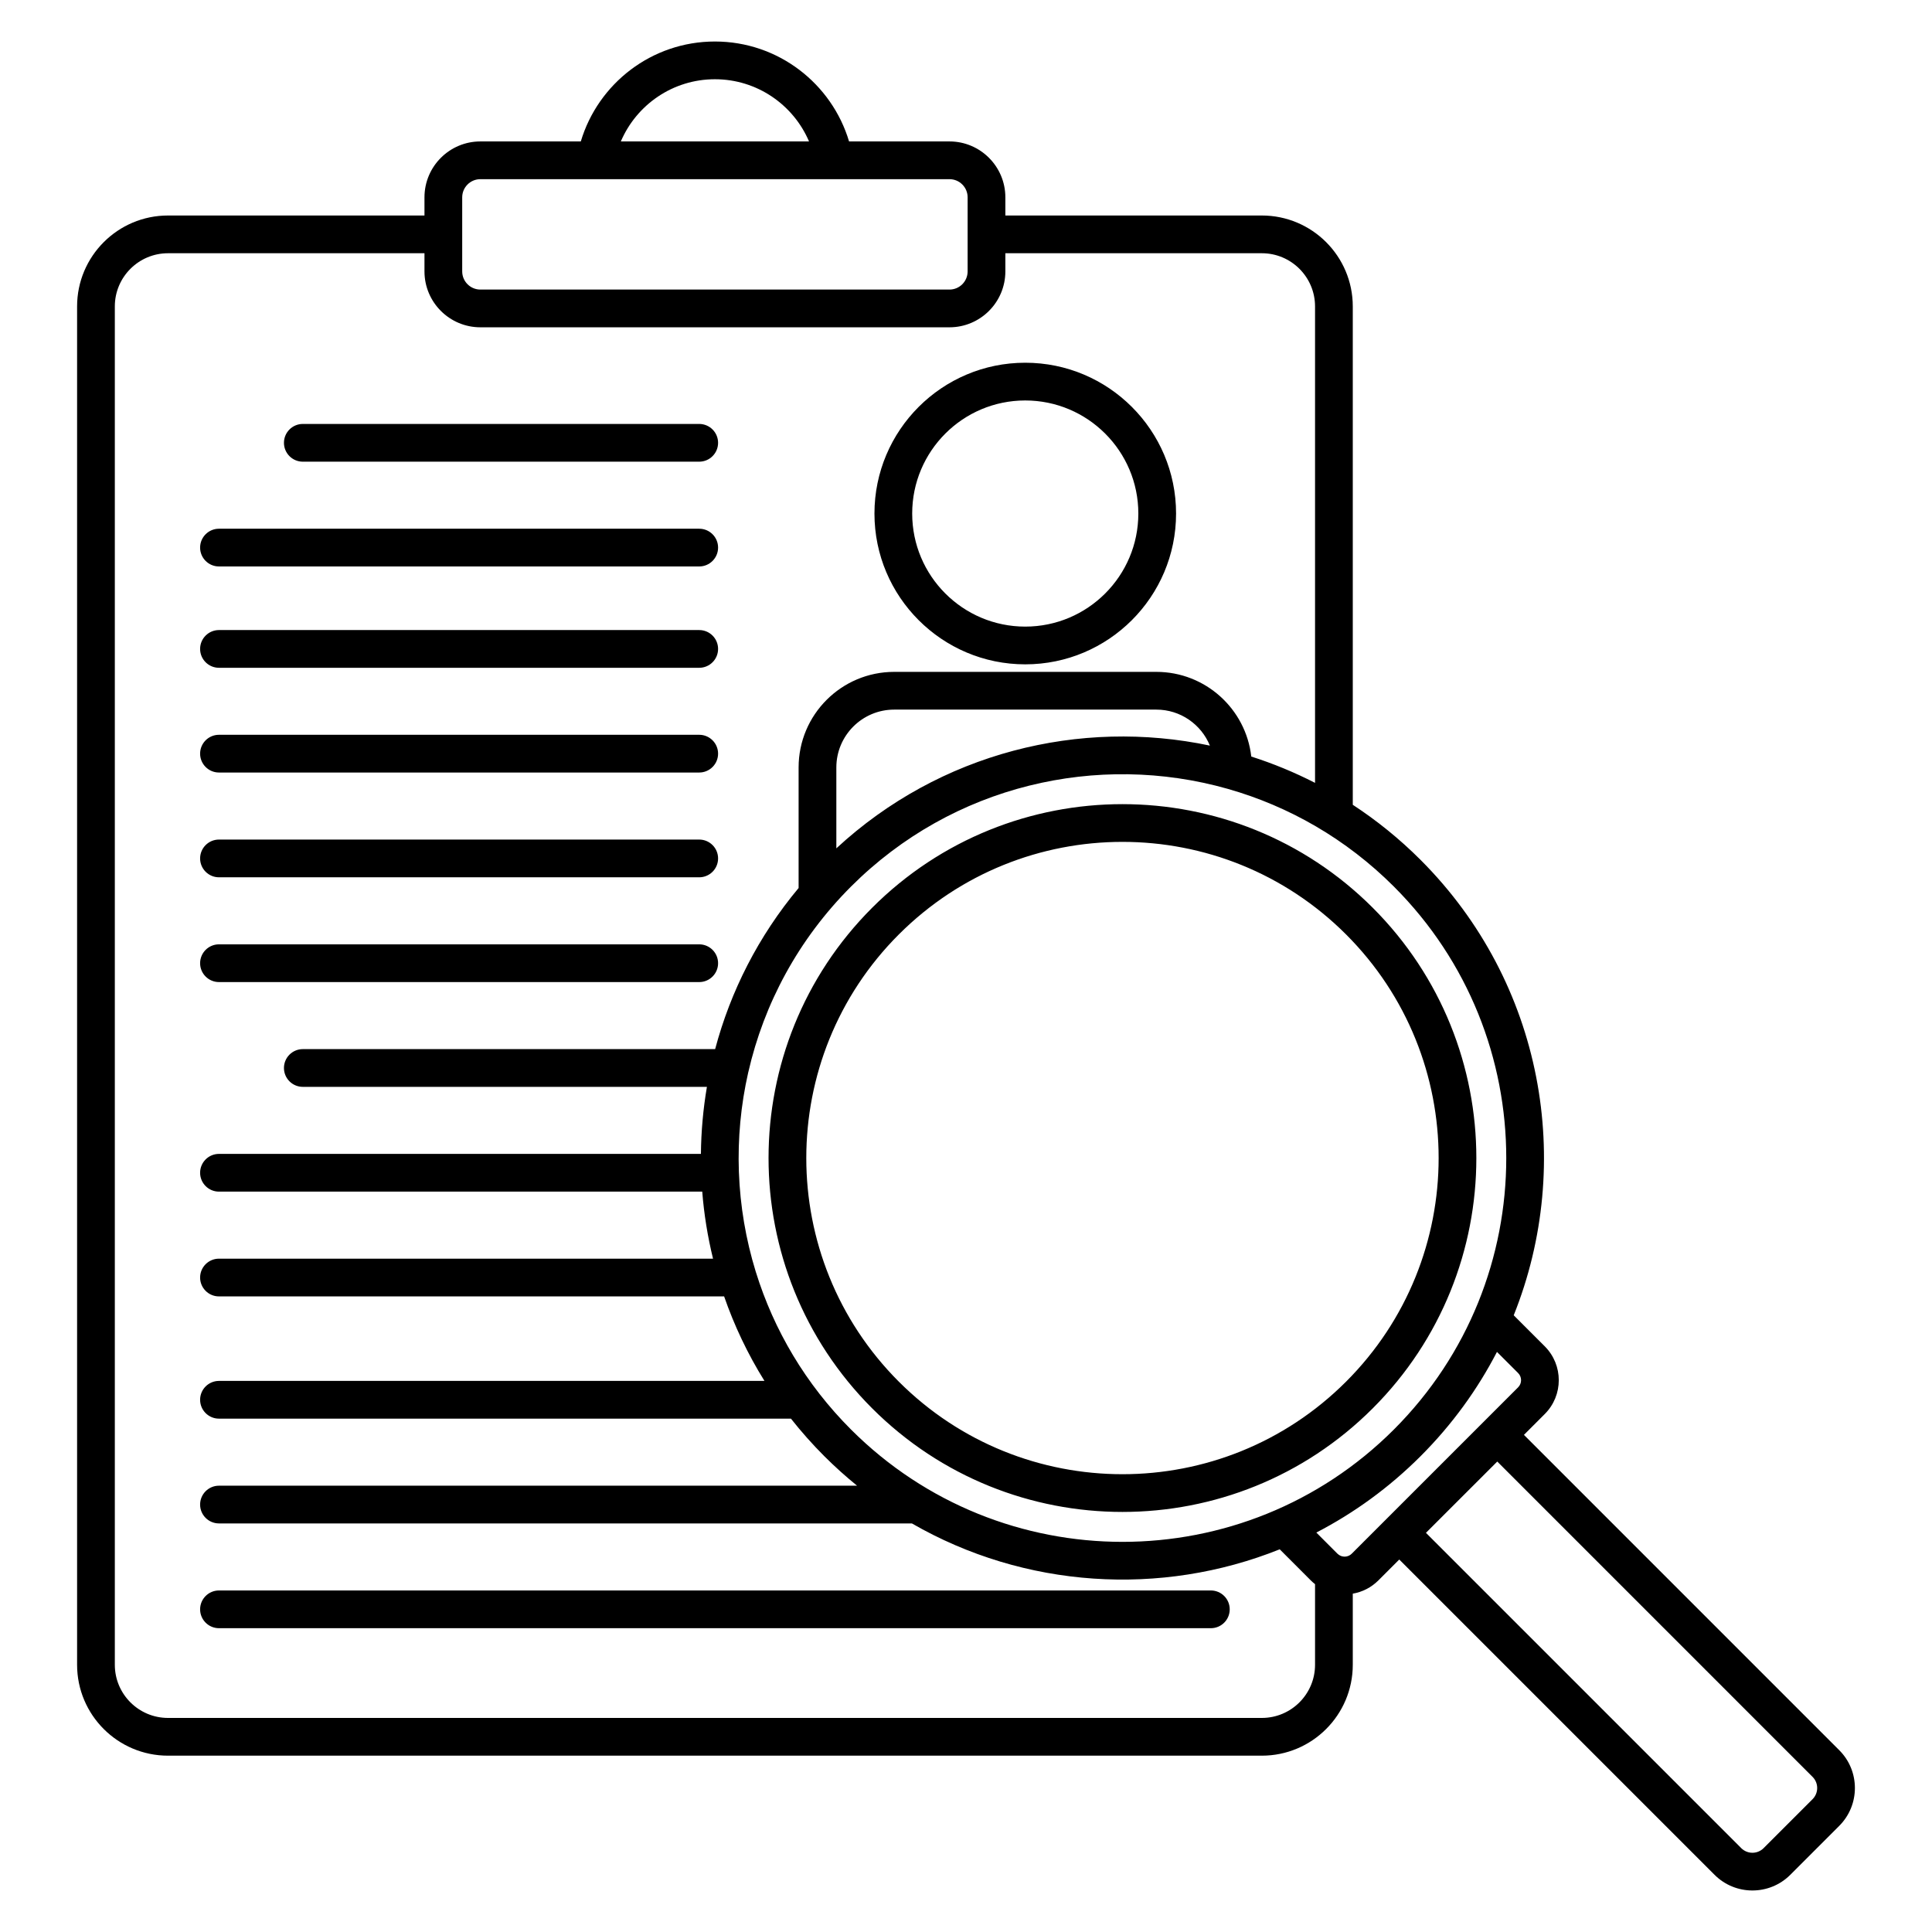
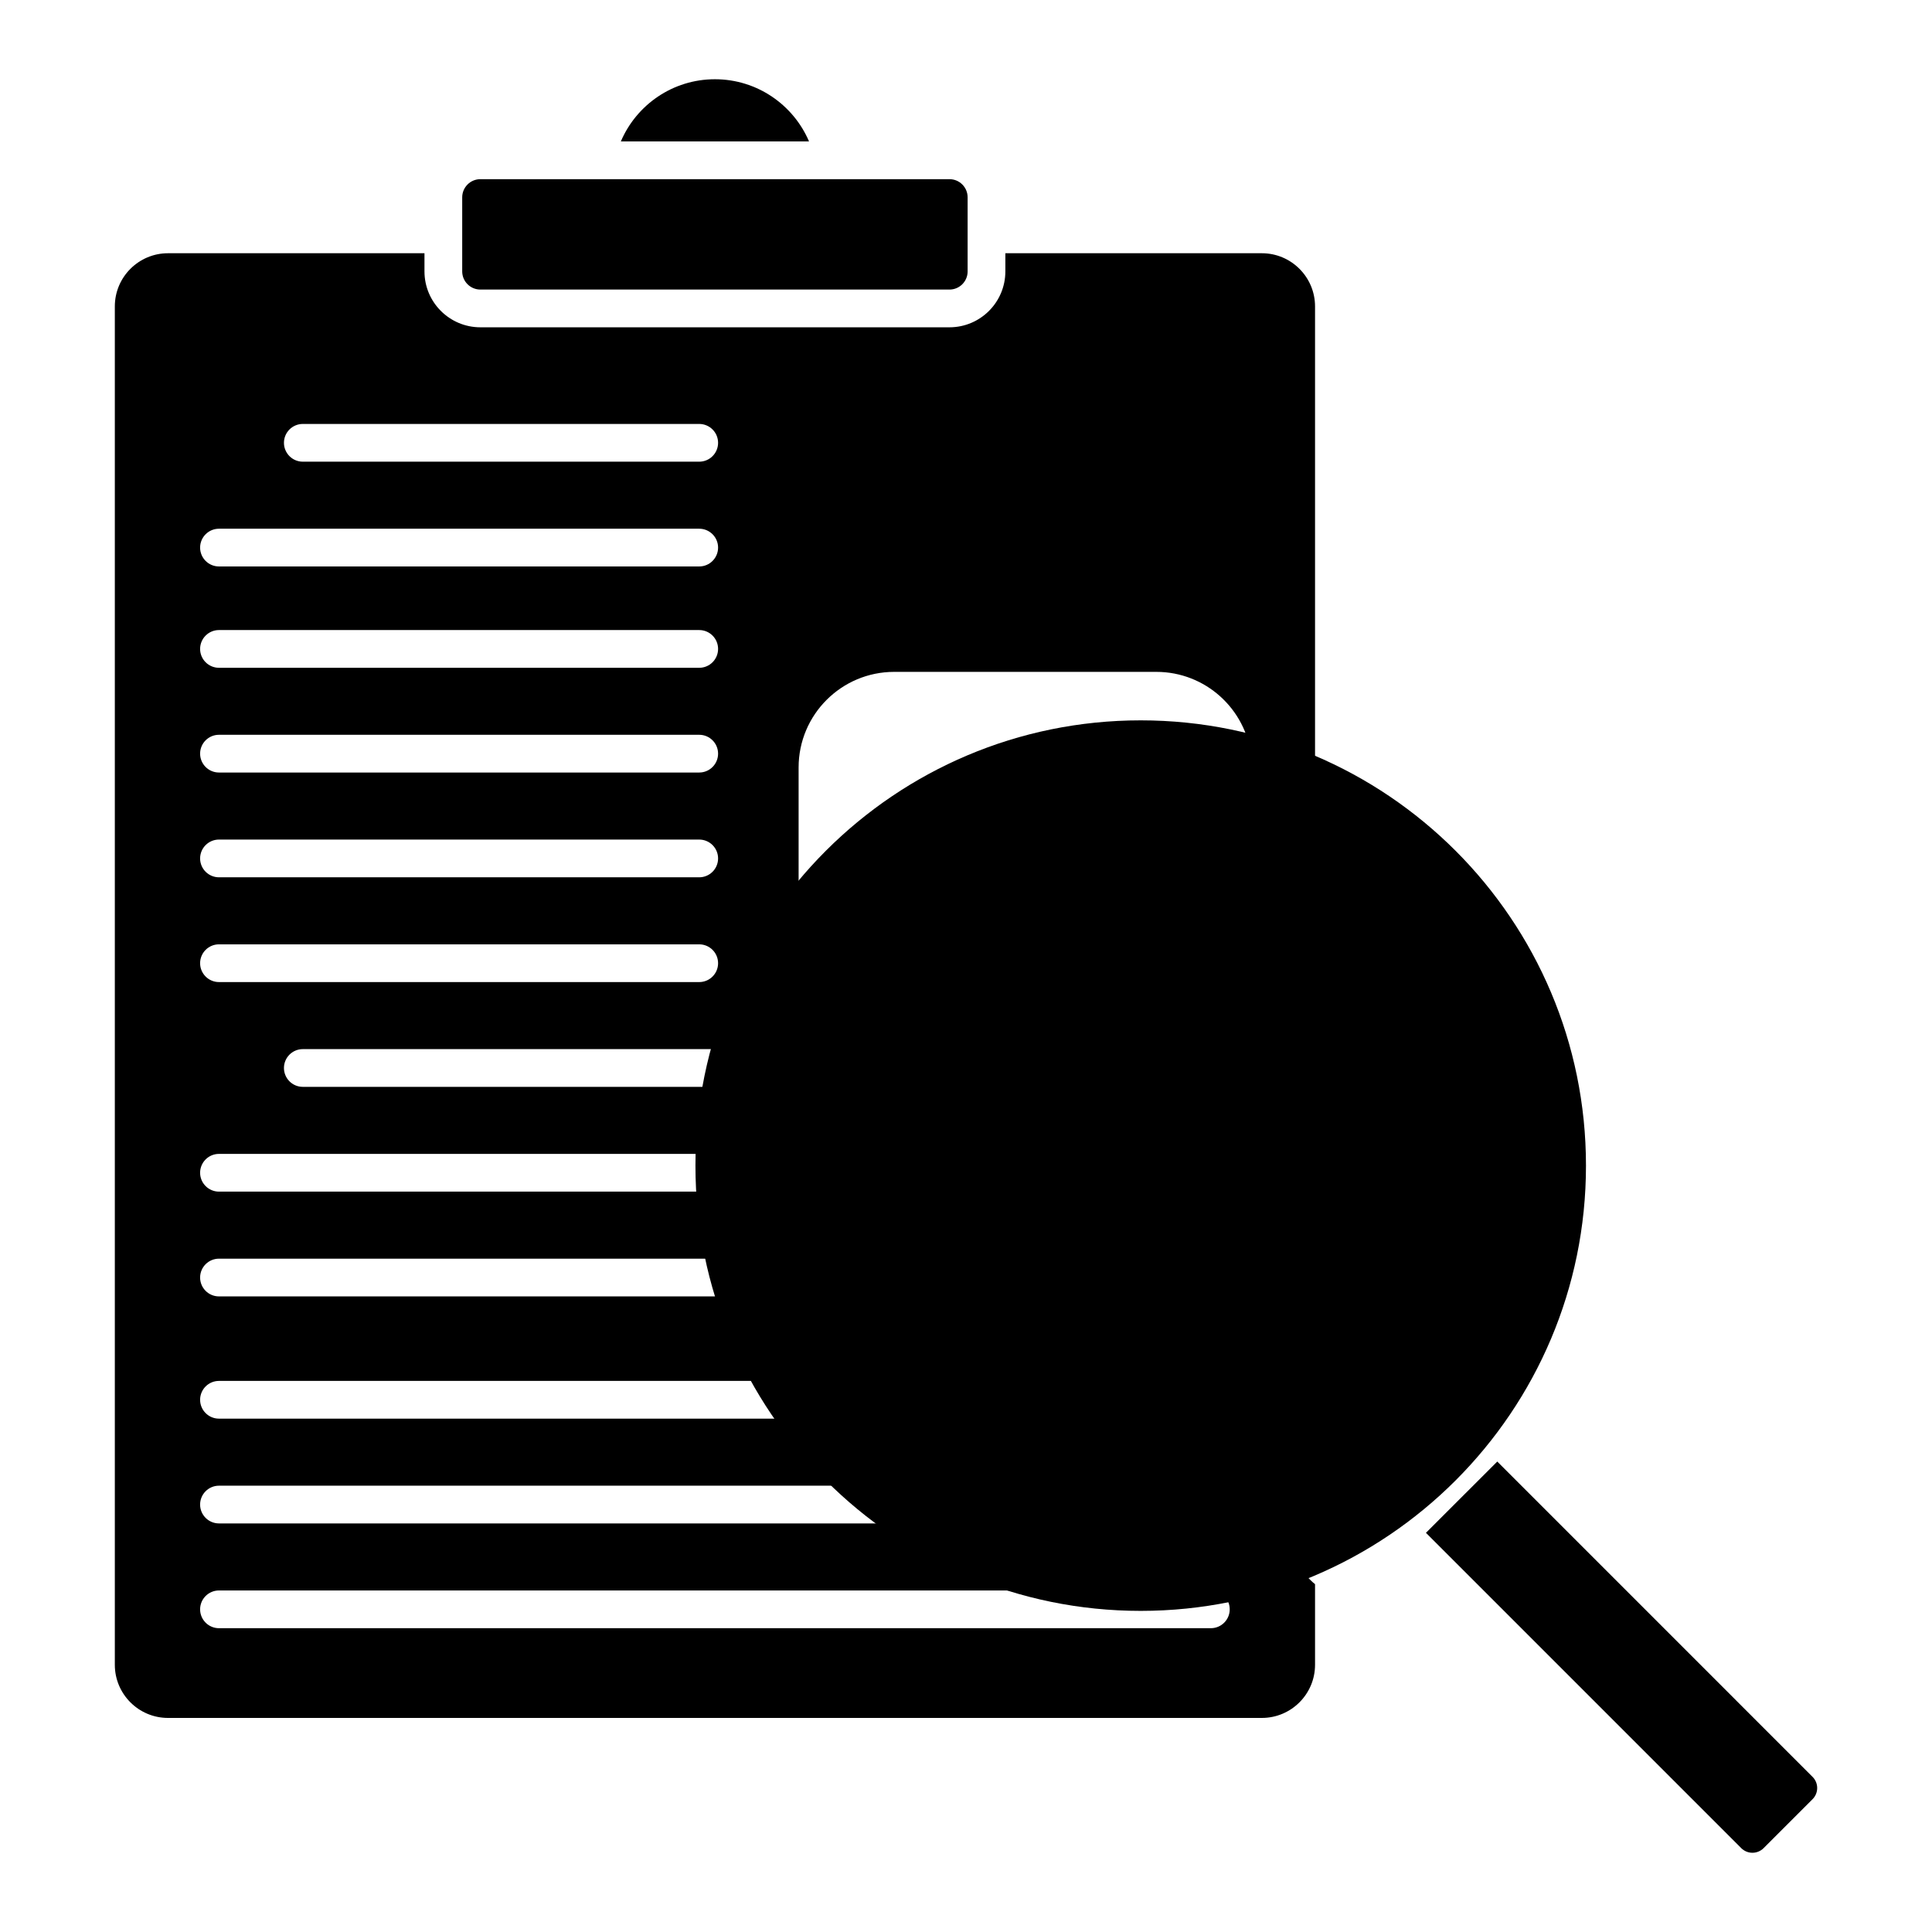
<svg xmlns="http://www.w3.org/2000/svg" width="100%" height="100%" viewBox="0 0 512 512" version="1.1" xml:space="preserve" style="fill-rule:evenodd;clip-rule:evenodd;stroke-linejoin:round;stroke-miterlimit:2;">
  <g transform="matrix(1,0,0,1,-2248,-562)">
    <g id="Icons">
-       <path d="M2401.92,599.482L2375.31,599.482C2367.13,599.482 2360.49,606.12 2360.49,614.296L2360.49,619.11L2292.53,619.11C2279.23,619.11 2268.43,629.906 2268.43,643.204C2268.43,643.204 2268.43,1003.18 2268.43,1003.18C2268.43,1016.48 2279.23,1027.27 2292.53,1027.27L2582.4,1027.27C2595.7,1027.27 2606.5,1016.48 2606.5,1003.18L2606.5,984.337C2608.99,983.908 2611.38,982.732 2613.3,980.809L2618.82,975.288L2702.38,1058.85C2707.92,1064.38 2716.9,1064.38 2722.44,1058.85C2722.44,1058.85 2735.42,1045.87 2735.42,1045.87C2740.95,1040.33 2740.95,1031.35 2735.42,1025.82L2651.86,942.254L2657.38,936.732C2662.33,931.782 2662.33,923.744 2657.38,918.793L2649.15,910.568C2665.3,870.286 2657.07,822.484 2624.47,789.884C2618.89,784.298 2612.85,779.428 2606.5,775.277L2606.5,643.204C2606.5,629.906 2595.7,619.11 2582.4,619.11L2514.43,619.11L2514.43,614.296C2514.43,606.12 2507.79,599.482 2499.62,599.482L2473.01,599.482C2468.44,584.173 2454.25,573 2437.46,573C2420.68,573 2406.49,584.173 2401.92,599.482ZM2644.79,949.325L2625.89,968.217L2709.45,1051.78C2711.09,1053.41 2713.73,1053.41 2715.37,1051.78C2715.37,1051.78 2728.35,1038.8 2728.35,1038.8C2729.98,1037.16 2729.98,1034.52 2728.35,1032.89L2644.79,949.325ZM2360.49,629.11L2292.53,629.11C2284.75,629.11 2278.43,635.425 2278.43,643.204L2278.43,1003.18C2278.43,1010.96 2284.75,1017.27 2292.53,1017.27C2292.53,1017.27 2582.4,1017.27 2582.4,1017.27C2590.18,1017.27 2596.5,1010.96 2596.5,1003.18L2596.5,981.816C2596.1,981.506 2595.72,981.171 2595.36,980.809L2587.14,972.584C2555.62,985.217 2519.5,982.929 2489.66,965.723L2306.03,965.723C2303.27,965.723 2301.03,963.483 2301.03,960.723C2301.03,957.964 2303.27,955.723 2306.03,955.723L2475.13,955.723C2472.14,953.297 2469.24,950.689 2466.45,947.903C2463.27,944.724 2460.33,941.4 2457.61,937.956L2306.03,937.956C2303.27,937.956 2301.03,935.716 2301.03,932.956C2301.03,930.197 2303.27,927.956 2306.03,927.956L2450.59,927.956C2446.15,920.834 2442.59,913.319 2439.9,905.561L2306.03,905.561C2303.27,905.561 2301.03,903.321 2301.03,900.561C2301.03,897.802 2303.27,895.561 2306.03,895.561L2436.96,895.561C2435.53,889.71 2434.57,883.765 2434.1,877.794L2306.03,877.794C2303.27,877.794 2301.03,875.554 2301.03,872.794C2301.03,870.034 2303.27,867.794 2306.03,867.794L2433.75,867.794C2433.81,861.848 2434.34,855.905 2435.34,850.027L2328.25,850.027C2325.49,850.027 2323.25,847.787 2323.25,845.027C2323.25,842.267 2325.49,840.027 2328.25,840.027L2437.52,840.027C2441.59,824.715 2448.97,810.108 2459.64,797.332L2459.64,765.38C2459.64,751.401 2470.99,740.053 2484.97,740.053L2554.44,740.053C2567.44,740.053 2578.17,749.872 2579.6,762.492C2585.38,764.337 2591.03,766.662 2596.5,769.468L2596.5,643.204C2596.5,635.425 2590.18,629.11 2582.4,629.11L2514.43,629.11L2514.43,633.924C2514.43,642.1 2507.79,648.738 2499.62,648.738C2499.62,648.738 2375.31,648.738 2375.31,648.738C2367.13,648.738 2360.49,642.1 2360.49,633.924L2360.49,629.11ZM2306.03,993.49L2568.89,993.49C2571.65,993.49 2573.89,991.25 2573.89,988.49C2573.89,985.731 2571.65,983.49 2568.89,983.49L2306.03,983.49C2303.27,983.49 2301.03,985.731 2301.03,988.49C2301.03,991.25 2303.27,993.49 2306.03,993.49ZM2644.71,920.269C2639.56,930.223 2632.81,939.561 2624.47,947.903C2616.13,956.244 2606.79,962.991 2596.84,968.142L2602.43,973.738C2602.7,974 2603,974.196 2603.32,974.327L2603.36,974.341C2604.32,974.716 2605.45,974.515 2606.23,973.738C2606.23,973.738 2650.31,929.661 2650.31,929.661C2651.36,928.614 2651.36,926.912 2650.31,925.864L2644.71,920.269ZM2573.32,771.041C2538.98,761.315 2500.53,769.953 2473.52,796.955L2473.52,796.955C2459.52,810.963 2450.45,828.053 2446.33,846.047C2446.32,846.111 2446.3,846.174 2446.28,846.236C2444.32,854.869 2443.5,863.709 2443.81,872.513C2443.81,872.578 2443.82,872.643 2443.82,872.708C2444.15,881.592 2445.64,890.442 2448.28,899.009C2448.3,899.058 2448.31,899.108 2448.33,899.157C2453.06,914.412 2461.46,928.766 2473.52,940.831C2513.23,980.535 2577.7,980.535 2617.4,940.831C2657.1,901.128 2657.1,836.659 2617.4,796.955C2604.74,784.298 2589.57,775.675 2573.48,771.088C2573.43,771.073 2573.37,771.058 2573.32,771.041ZM2479.13,802.564C2442.52,839.172 2442.52,898.615 2479.13,935.223C2515.74,971.831 2575.18,971.831 2611.79,935.223C2648.4,898.615 2648.4,839.172 2611.79,802.564C2575.18,765.955 2515.74,765.955 2479.13,802.564L2479.13,802.564ZM2486.2,809.635C2518.91,776.929 2572.01,776.929 2604.72,809.635C2637.43,842.34 2637.43,895.446 2604.72,928.152C2572.01,960.858 2518.91,960.858 2486.2,928.152C2453.5,895.446 2453.5,842.341 2486.2,809.635L2486.2,809.635ZM2306.03,822.26L2433.3,822.26C2436.06,822.26 2438.3,820.019 2438.3,817.26C2438.3,814.5 2436.06,812.26 2433.3,812.26L2306.03,812.26C2303.27,812.26 2301.03,814.5 2301.03,817.26C2301.03,820.019 2303.27,822.26 2306.03,822.26ZM2306.03,794.493L2433.3,794.493C2436.06,794.493 2438.3,792.252 2438.3,789.493C2438.3,786.733 2436.06,784.493 2433.3,784.493L2306.03,784.493C2303.27,784.493 2301.03,786.733 2301.03,789.493C2301.03,792.252 2303.27,794.493 2306.03,794.493ZM2568.63,759.592C2566.35,753.999 2560.85,750.053 2554.44,750.053C2554.44,750.053 2484.97,750.053 2484.97,750.053C2476.51,750.053 2469.64,756.921 2469.64,765.38L2469.64,786.818C2497.1,761.419 2534.25,752.344 2568.63,759.592ZM2306.03,766.726L2433.3,766.726C2436.06,766.726 2438.3,764.485 2438.3,761.726C2438.3,758.966 2436.06,756.726 2433.3,756.726L2306.03,756.726C2303.27,756.726 2301.03,758.966 2301.03,761.726C2301.03,764.485 2303.27,766.726 2306.03,766.726ZM2306.03,738.971L2433.3,738.971C2436.06,738.971 2438.3,736.731 2438.3,733.971C2438.3,731.212 2436.06,728.971 2433.3,728.971L2306.03,728.971C2303.27,728.971 2301.03,731.212 2301.03,733.971C2301.03,736.731 2303.27,738.971 2306.03,738.971ZM2519.7,658.127C2497.65,658.127 2479.74,676.034 2479.74,698.092C2479.74,720.15 2497.65,738.058 2519.7,738.058C2541.76,738.058 2559.67,720.15 2559.67,698.092C2559.67,676.034 2541.76,658.127 2519.7,658.127ZM2519.7,668.127C2536.24,668.127 2549.67,681.554 2549.67,698.092C2549.67,714.63 2536.24,728.058 2519.7,728.058C2503.16,728.058 2489.74,714.63 2489.74,698.092C2489.74,681.554 2503.16,668.127 2519.7,668.127ZM2306.03,712.117L2433.3,712.117C2436.06,712.117 2438.3,709.877 2438.3,707.117C2438.3,704.357 2436.06,702.117 2433.3,702.117L2306.03,702.117C2303.27,702.117 2301.03,704.357 2301.03,707.117C2301.03,709.877 2303.27,712.117 2306.03,712.117ZM2328.25,684.35L2433.3,684.35C2436.06,684.35 2438.3,682.109 2438.3,679.35C2438.3,676.59 2436.06,674.35 2433.3,674.35L2328.25,674.35C2325.49,674.35 2323.25,676.59 2323.25,679.35C2323.25,682.109 2325.49,684.35 2328.25,684.35ZM2405.78,609.482L2375.31,609.482C2372.65,609.482 2370.49,611.639 2370.49,614.296C2370.49,614.296 2370.49,633.924 2370.49,633.924C2370.49,636.58 2372.65,638.738 2375.31,638.738L2499.62,638.738C2502.28,638.738 2504.43,636.58 2504.43,633.924L2504.43,614.296C2504.43,611.639 2502.28,609.482 2499.62,609.482L2469.14,609.482C2469.09,609.483 2469.03,609.483 2468.98,609.482L2405.95,609.482C2405.89,609.483 2405.84,609.483 2405.78,609.482ZM2462.4,599.482C2458.27,589.796 2448.65,583 2437.46,583C2426.28,583 2416.66,589.796 2412.53,599.482L2462.4,599.482Z" />
+       <path d="M2360.49,629.11L2292.53,629.11C2284.75,629.11 2278.43,635.425 2278.43,643.204L2278.43,1003.18C2278.43,1010.96 2284.75,1017.27 2292.53,1017.27C2292.53,1017.27 2582.4,1017.27 2582.4,1017.27C2590.18,1017.27 2596.5,1010.96 2596.5,1003.18L2596.5,981.816C2596.1,981.506 2595.72,981.171 2595.36,980.809L2587.14,972.584C2555.62,985.217 2519.5,982.929 2489.66,965.723L2306.03,965.723C2303.27,965.723 2301.03,963.483 2301.03,960.723C2301.03,957.964 2303.27,955.723 2306.03,955.723L2475.13,955.723C2472.14,953.297 2469.24,950.689 2466.45,947.903C2463.27,944.724 2460.33,941.4 2457.61,937.956L2306.03,937.956C2303.27,937.956 2301.03,935.716 2301.03,932.956C2301.03,930.197 2303.27,927.956 2306.03,927.956L2450.59,927.956C2446.15,920.834 2442.59,913.319 2439.9,905.561L2306.03,905.561C2303.27,905.561 2301.03,903.321 2301.03,900.561C2301.03,897.802 2303.27,895.561 2306.03,895.561L2436.96,895.561C2435.53,889.71 2434.57,883.765 2434.1,877.794L2306.03,877.794C2303.27,877.794 2301.03,875.554 2301.03,872.794C2301.03,870.034 2303.27,867.794 2306.03,867.794L2433.75,867.794C2433.81,861.848 2434.34,855.905 2435.34,850.027L2328.25,850.027C2325.49,850.027 2323.25,847.787 2323.25,845.027C2323.25,842.267 2325.49,840.027 2328.25,840.027L2437.52,840.027C2441.59,824.715 2448.97,810.108 2459.64,797.332L2459.64,765.38C2459.64,751.401 2470.99,740.053 2484.97,740.053L2554.44,740.053C2567.44,740.053 2578.17,749.872 2579.6,762.492C2585.38,764.337 2591.03,766.662 2596.5,769.468L2596.5,643.204C2596.5,635.425 2590.18,629.11 2582.4,629.11L2514.43,629.11L2514.43,633.924C2514.43,642.1 2507.79,648.738 2499.62,648.738C2499.62,648.738 2375.31,648.738 2375.31,648.738C2367.13,648.738 2360.49,642.1 2360.49,633.924L2360.49,629.11ZM2306.03,993.49L2568.89,993.49C2571.65,993.49 2573.89,991.25 2573.89,988.49C2573.89,985.731 2571.65,983.49 2568.89,983.49L2306.03,983.49C2303.27,983.49 2301.03,985.731 2301.03,988.49C2301.03,991.25 2303.27,993.49 2306.03,993.49ZM2306.03,822.26L2433.3,822.26C2436.06,822.26 2438.3,820.019 2438.3,817.26C2438.3,814.5 2436.06,812.26 2433.3,812.26L2306.03,812.26C2303.27,812.26 2301.03,814.5 2301.03,817.26C2301.03,820.019 2303.27,822.26 2306.03,822.26ZM2306.03,794.493L2433.3,794.493C2436.06,794.493 2438.3,792.252 2438.3,789.493C2438.3,786.733 2436.06,784.493 2433.3,784.493L2306.03,784.493C2303.27,784.493 2301.03,786.733 2301.03,789.493C2301.03,792.252 2303.27,794.493 2306.03,794.493ZM2306.03,766.726L2433.3,766.726C2436.06,766.726 2438.3,764.485 2438.3,761.726C2438.3,758.966 2436.06,756.726 2433.3,756.726L2306.03,756.726C2303.27,756.726 2301.03,758.966 2301.03,761.726C2301.03,764.485 2303.27,766.726 2306.03,766.726ZM2306.03,738.971L2433.3,738.971C2436.06,738.971 2438.3,736.731 2438.3,733.971C2438.3,731.212 2436.06,728.971 2433.3,728.971L2306.03,728.971C2303.27,728.971 2301.03,731.212 2301.03,733.971C2301.03,736.731 2303.27,738.971 2306.03,738.971ZM2306.03,712.117L2433.3,712.117C2436.06,712.117 2438.3,709.877 2438.3,707.117C2438.3,704.357 2436.06,702.117 2433.3,702.117L2306.03,702.117C2303.27,702.117 2301.03,704.357 2301.03,707.117C2301.03,709.877 2303.27,712.117 2306.03,712.117ZM2328.25,684.35L2433.3,684.35C2436.06,684.35 2438.3,682.109 2438.3,679.35C2438.3,676.59 2436.06,674.35 2433.3,674.35L2328.25,674.35C2325.49,674.35 2323.25,676.59 2323.25,679.35C2323.25,682.109 2325.49,684.35 2328.25,684.35ZM2405.78,609.482L2375.31,609.482C2372.65,609.482 2370.49,611.639 2370.49,614.296C2370.49,614.296 2370.49,633.924 2370.49,633.924C2370.49,636.58 2372.65,638.738 2375.31,638.738L2499.62,638.738C2502.28,638.738 2504.43,636.58 2504.43,633.924L2504.43,614.296C2504.43,611.639 2502.28,609.482 2499.62,609.482L2469.14,609.482C2469.09,609.483 2469.03,609.483 2468.98,609.482L2405.95,609.482C2405.89,609.483 2405.84,609.483 2405.78,609.482ZM2462.4,599.482C2458.27,589.796 2448.65,583 2437.46,583C2426.28,583 2416.66,589.796 2412.53,599.482L2462.4,599.482Z" />
+       <g transform="translate(2550.3 870.9)">
+         <g class="mag-spin">
+           <g transform="translate(-2550.3 -870.9)">
+             <circle cx="2550.3" cy="870.9" r="118" />
+             <path d="M2644.79,949.325L2625.89,968.217L2709.45,1051.78C2711.09,1053.41 2713.73,1053.41 2715.37,1051.78C2715.37,1051.78 2728.35,1038.8 2728.35,1038.8C2729.98,1037.16 2729.98,1034.52 2728.35,1032.89L2644.79,949.325Z" />
+           </g>
+         </g>
+       </g>
    </g>
  </g>
</svg>
